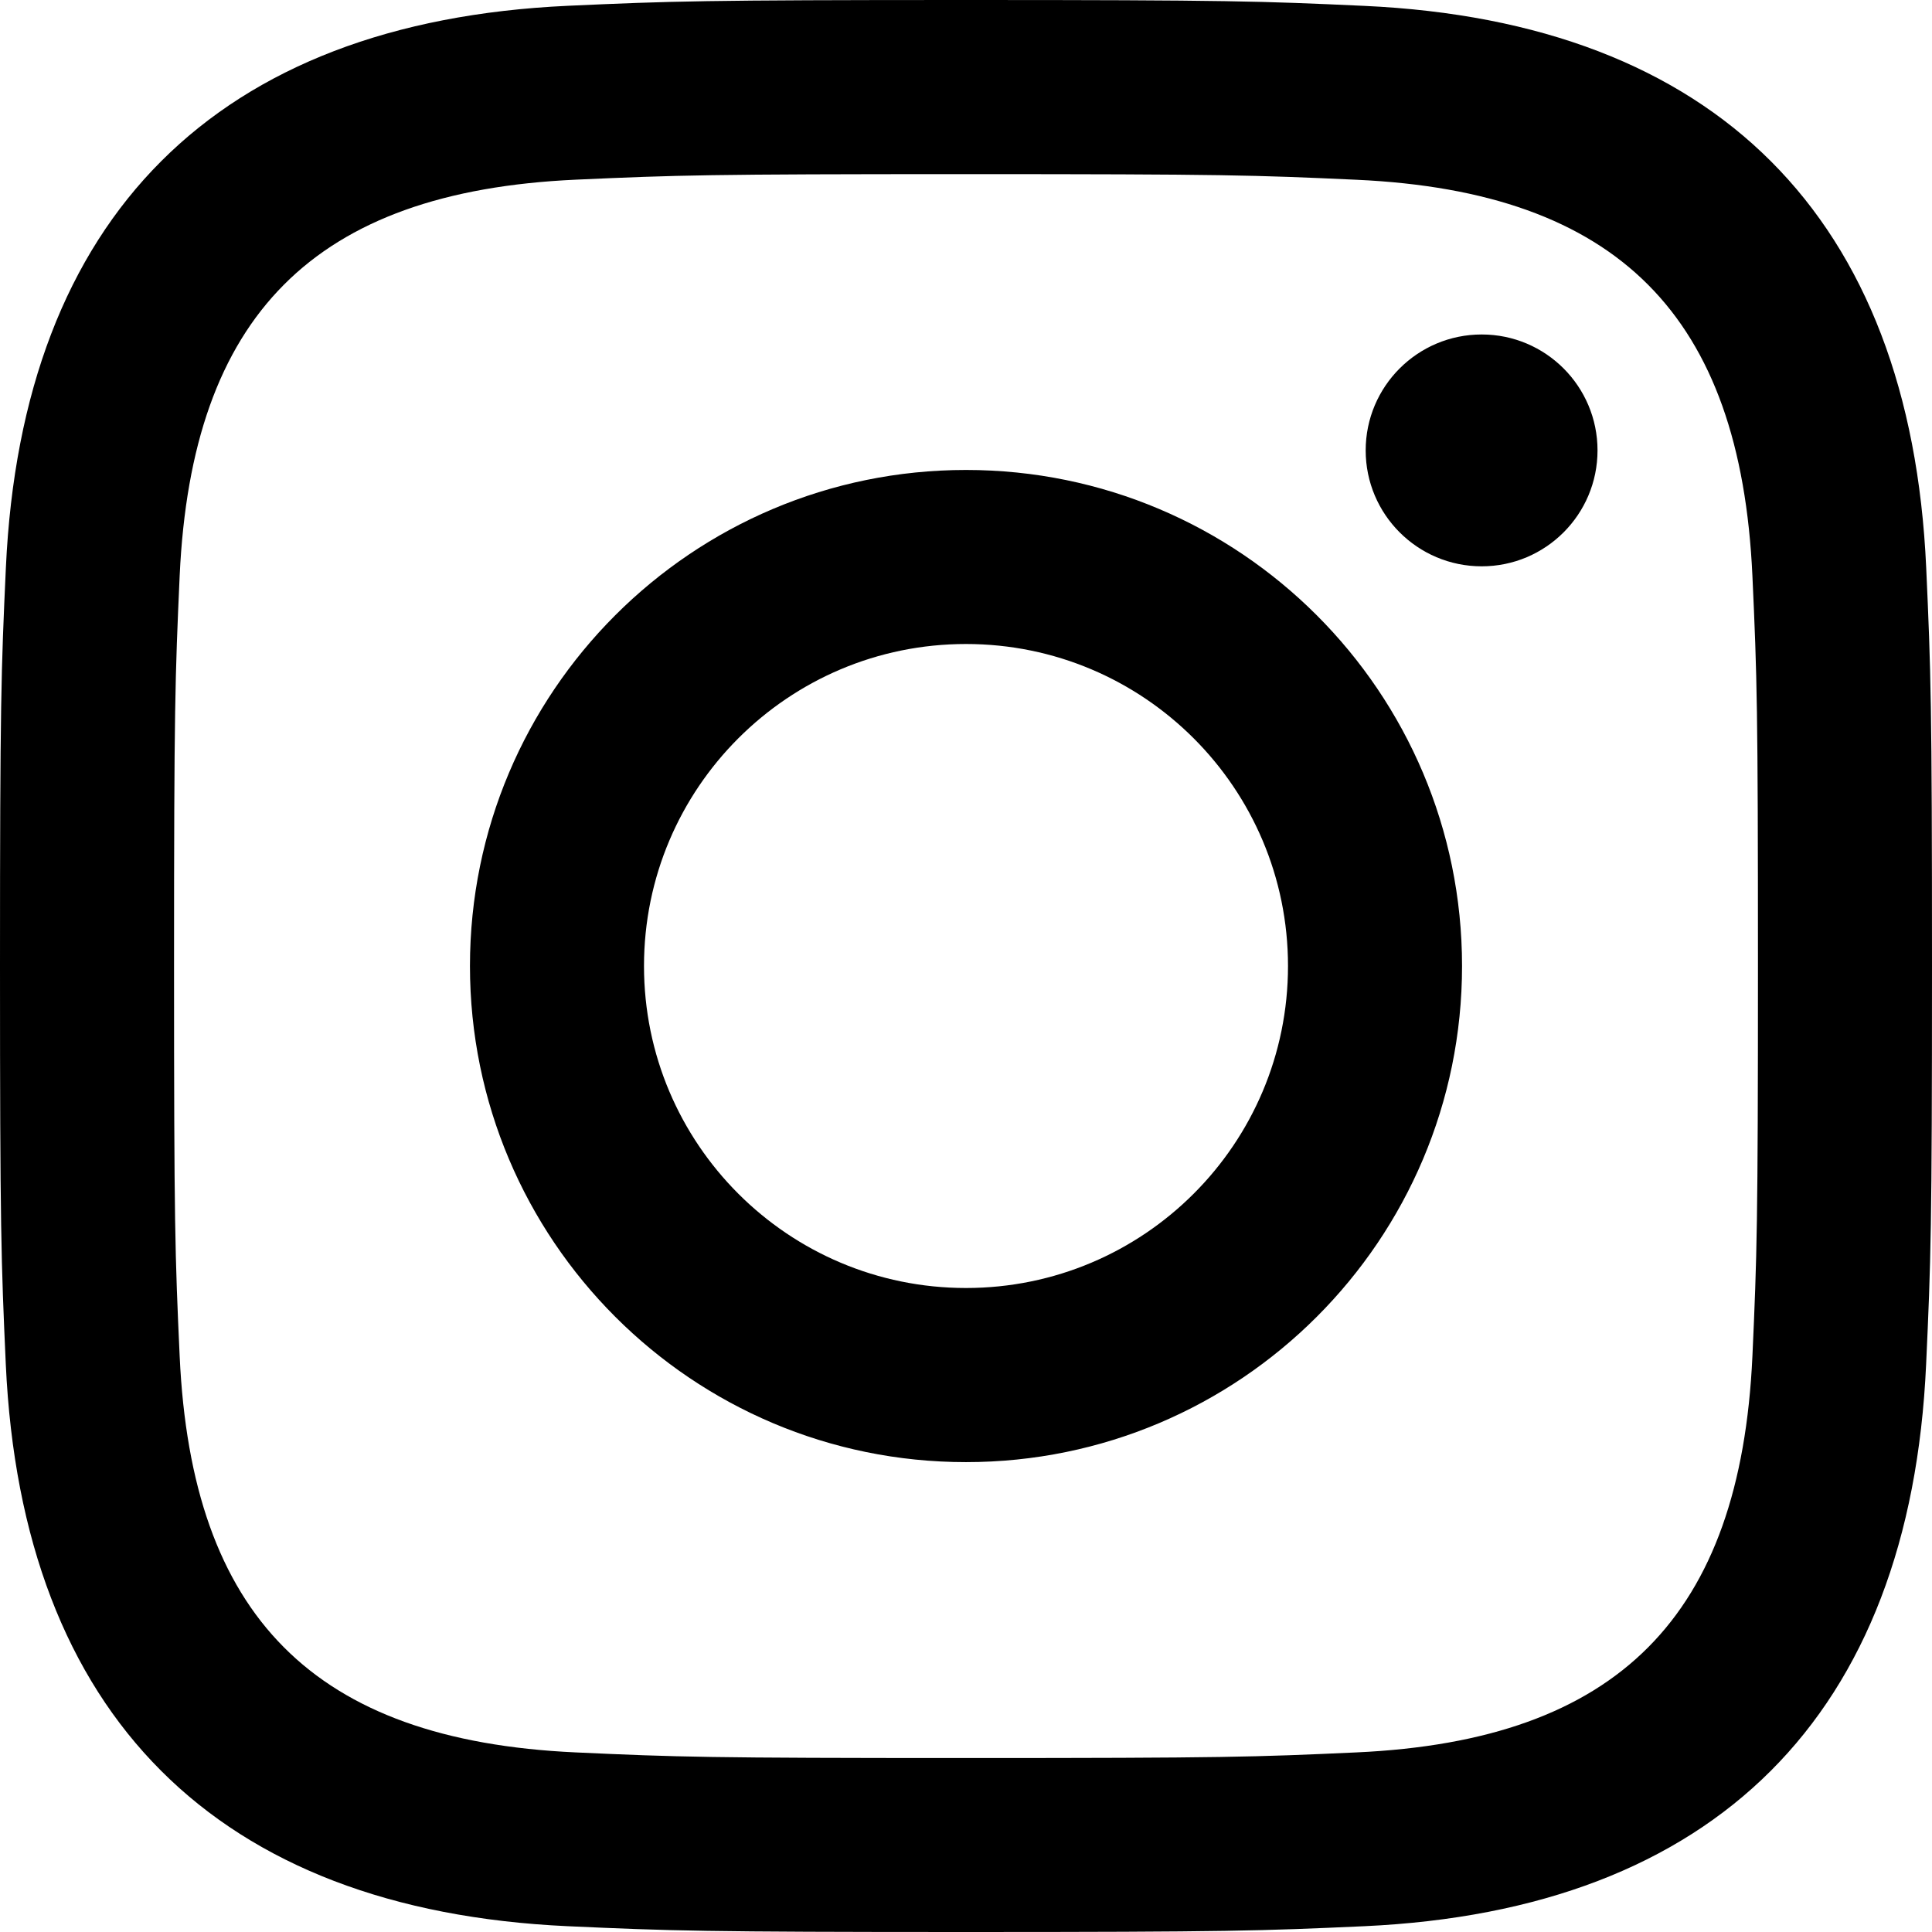
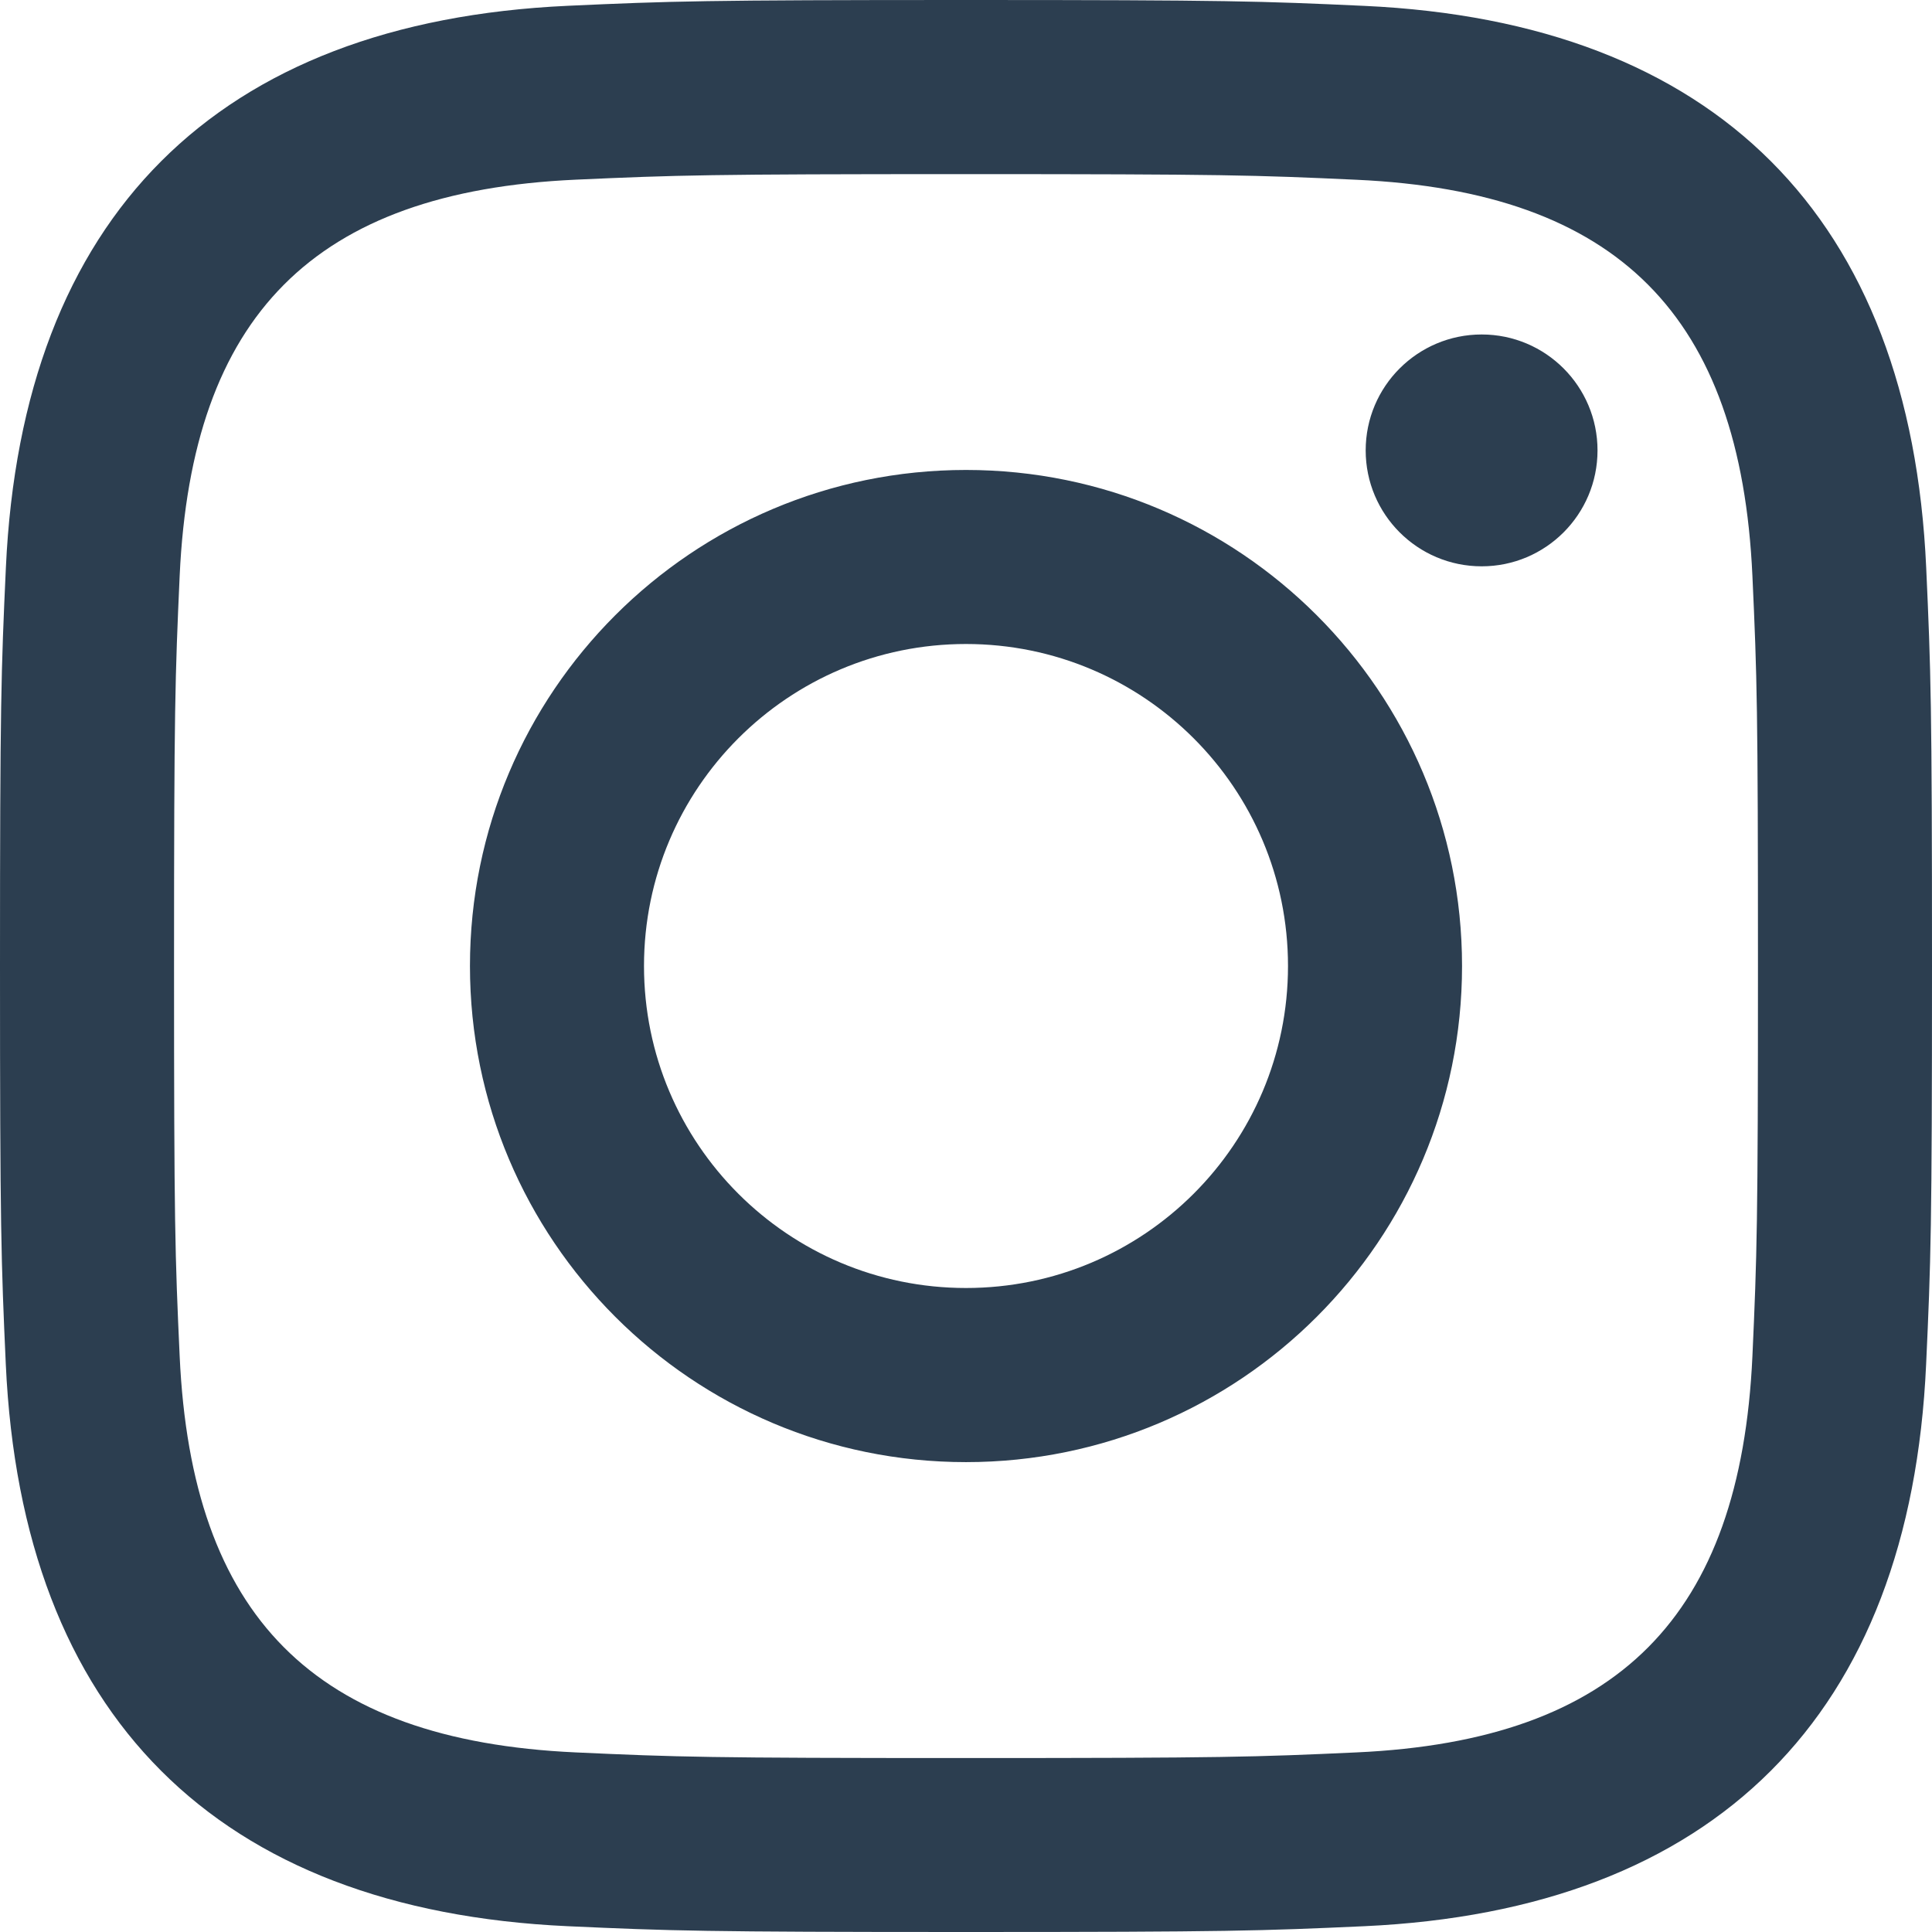
<svg xmlns="http://www.w3.org/2000/svg" width="24" height="24" viewBox="0 0 24 24">
-   <path d="M12 2.163c3.204 0 3.584.012 4.85.07 3.252.148 4.771 1.691 4.919 4.919.058 1.265.069 1.645.069 4.849 0 3.205-.012 3.584-.069 4.849-.149 3.225-1.664 4.771-4.919 4.919-1.266.058-1.644.07-4.85.07-3.204 0-3.584-.012-4.849-.07-3.26-.149-4.771-1.699-4.919-4.92-.058-1.265-.07-1.644-.07-4.849 0-3.204.013-3.583.07-4.849.149-3.227 1.664-4.771 4.919-4.919 1.266-.057 1.645-.069 4.849-.069zm0-2.163c-3.259 0-3.667.014-4.947.072-4.358.2-6.78 2.618-6.98 6.98-.059 1.281-.073 1.689-.073 4.948 0 3.259.014 3.668.072 4.948.2 4.358 2.618 6.78 6.98 6.98 1.281.058 1.689.072 4.948.072 3.259 0 3.668-.014 4.948-.072 4.354-.2 6.782-2.618 6.979-6.98.059-1.28.073-1.689.073-4.948 0-3.259-.014-3.667-.072-4.947-.196-4.354-2.617-6.78-6.979-6.98-1.281-.059-1.69-.073-4.949-.073zm0 5.838c-3.403 0-6.162 2.759-6.162 6.162s2.759 6.163 6.162 6.163 6.162-2.759 6.162-6.163c0-3.403-2.759-6.162-6.162-6.162zm0 10.162c-2.209 0-4-1.79-4-4 0-2.209 1.791-4 4-4s4 1.791 4 4c0 2.21-1.791 4-4 4zm6.406-11.845c-.796 0-1.441.645-1.441 1.44s.645 1.44 1.441 1.44c.795 0 1.439-.645 1.439-1.44s-.644-1.44-1.439-1.44z" />
+   <path fill="#2C3E50" d="M12 2.163c3.204 0 3.584.012 4.85.07 3.252.148 4.771 1.691 4.919 4.919.058 1.265.069 1.645.069 4.849 0 3.205-.012 3.584-.069 4.849-.149 3.225-1.664 4.771-4.919 4.919-1.266.058-1.644.07-4.85.07-3.204 0-3.584-.012-4.849-.07-3.26-.149-4.771-1.699-4.919-4.92-.058-1.265-.07-1.644-.07-4.849 0-3.204.013-3.583.07-4.849.149-3.227 1.664-4.771 4.919-4.919 1.266-.057 1.645-.069 4.849-.069zm0-2.163c-3.259 0-3.667.014-4.947.072-4.358.2-6.78 2.618-6.98 6.98-.059 1.281-.073 1.689-.073 4.948 0 3.259.014 3.668.072 4.948.2 4.358 2.618 6.78 6.98 6.98 1.281.058 1.689.072 4.948.072 3.259 0 3.668-.014 4.948-.072 4.354-.2 6.782-2.618 6.979-6.98.059-1.28.073-1.689.073-4.948 0-3.259-.014-3.667-.072-4.947-.196-4.354-2.617-6.78-6.979-6.98-1.281-.059-1.69-.073-4.949-.073zm0 5.838c-3.403 0-6.162 2.759-6.162 6.162s2.759 6.163 6.162 6.163 6.162-2.759 6.162-6.163c0-3.403-2.759-6.162-6.162-6.162zm0 10.162c-2.209 0-4-1.79-4-4 0-2.209 1.791-4 4-4s4 1.791 4 4c0 2.21-1.791 4-4 4zm6.406-11.845c-.796 0-1.441.645-1.441 1.44s.645 1.44 1.441 1.44c.795 0 1.439-.645 1.439-1.44s-.644-1.44-1.439-1.44z" />
</svg>
